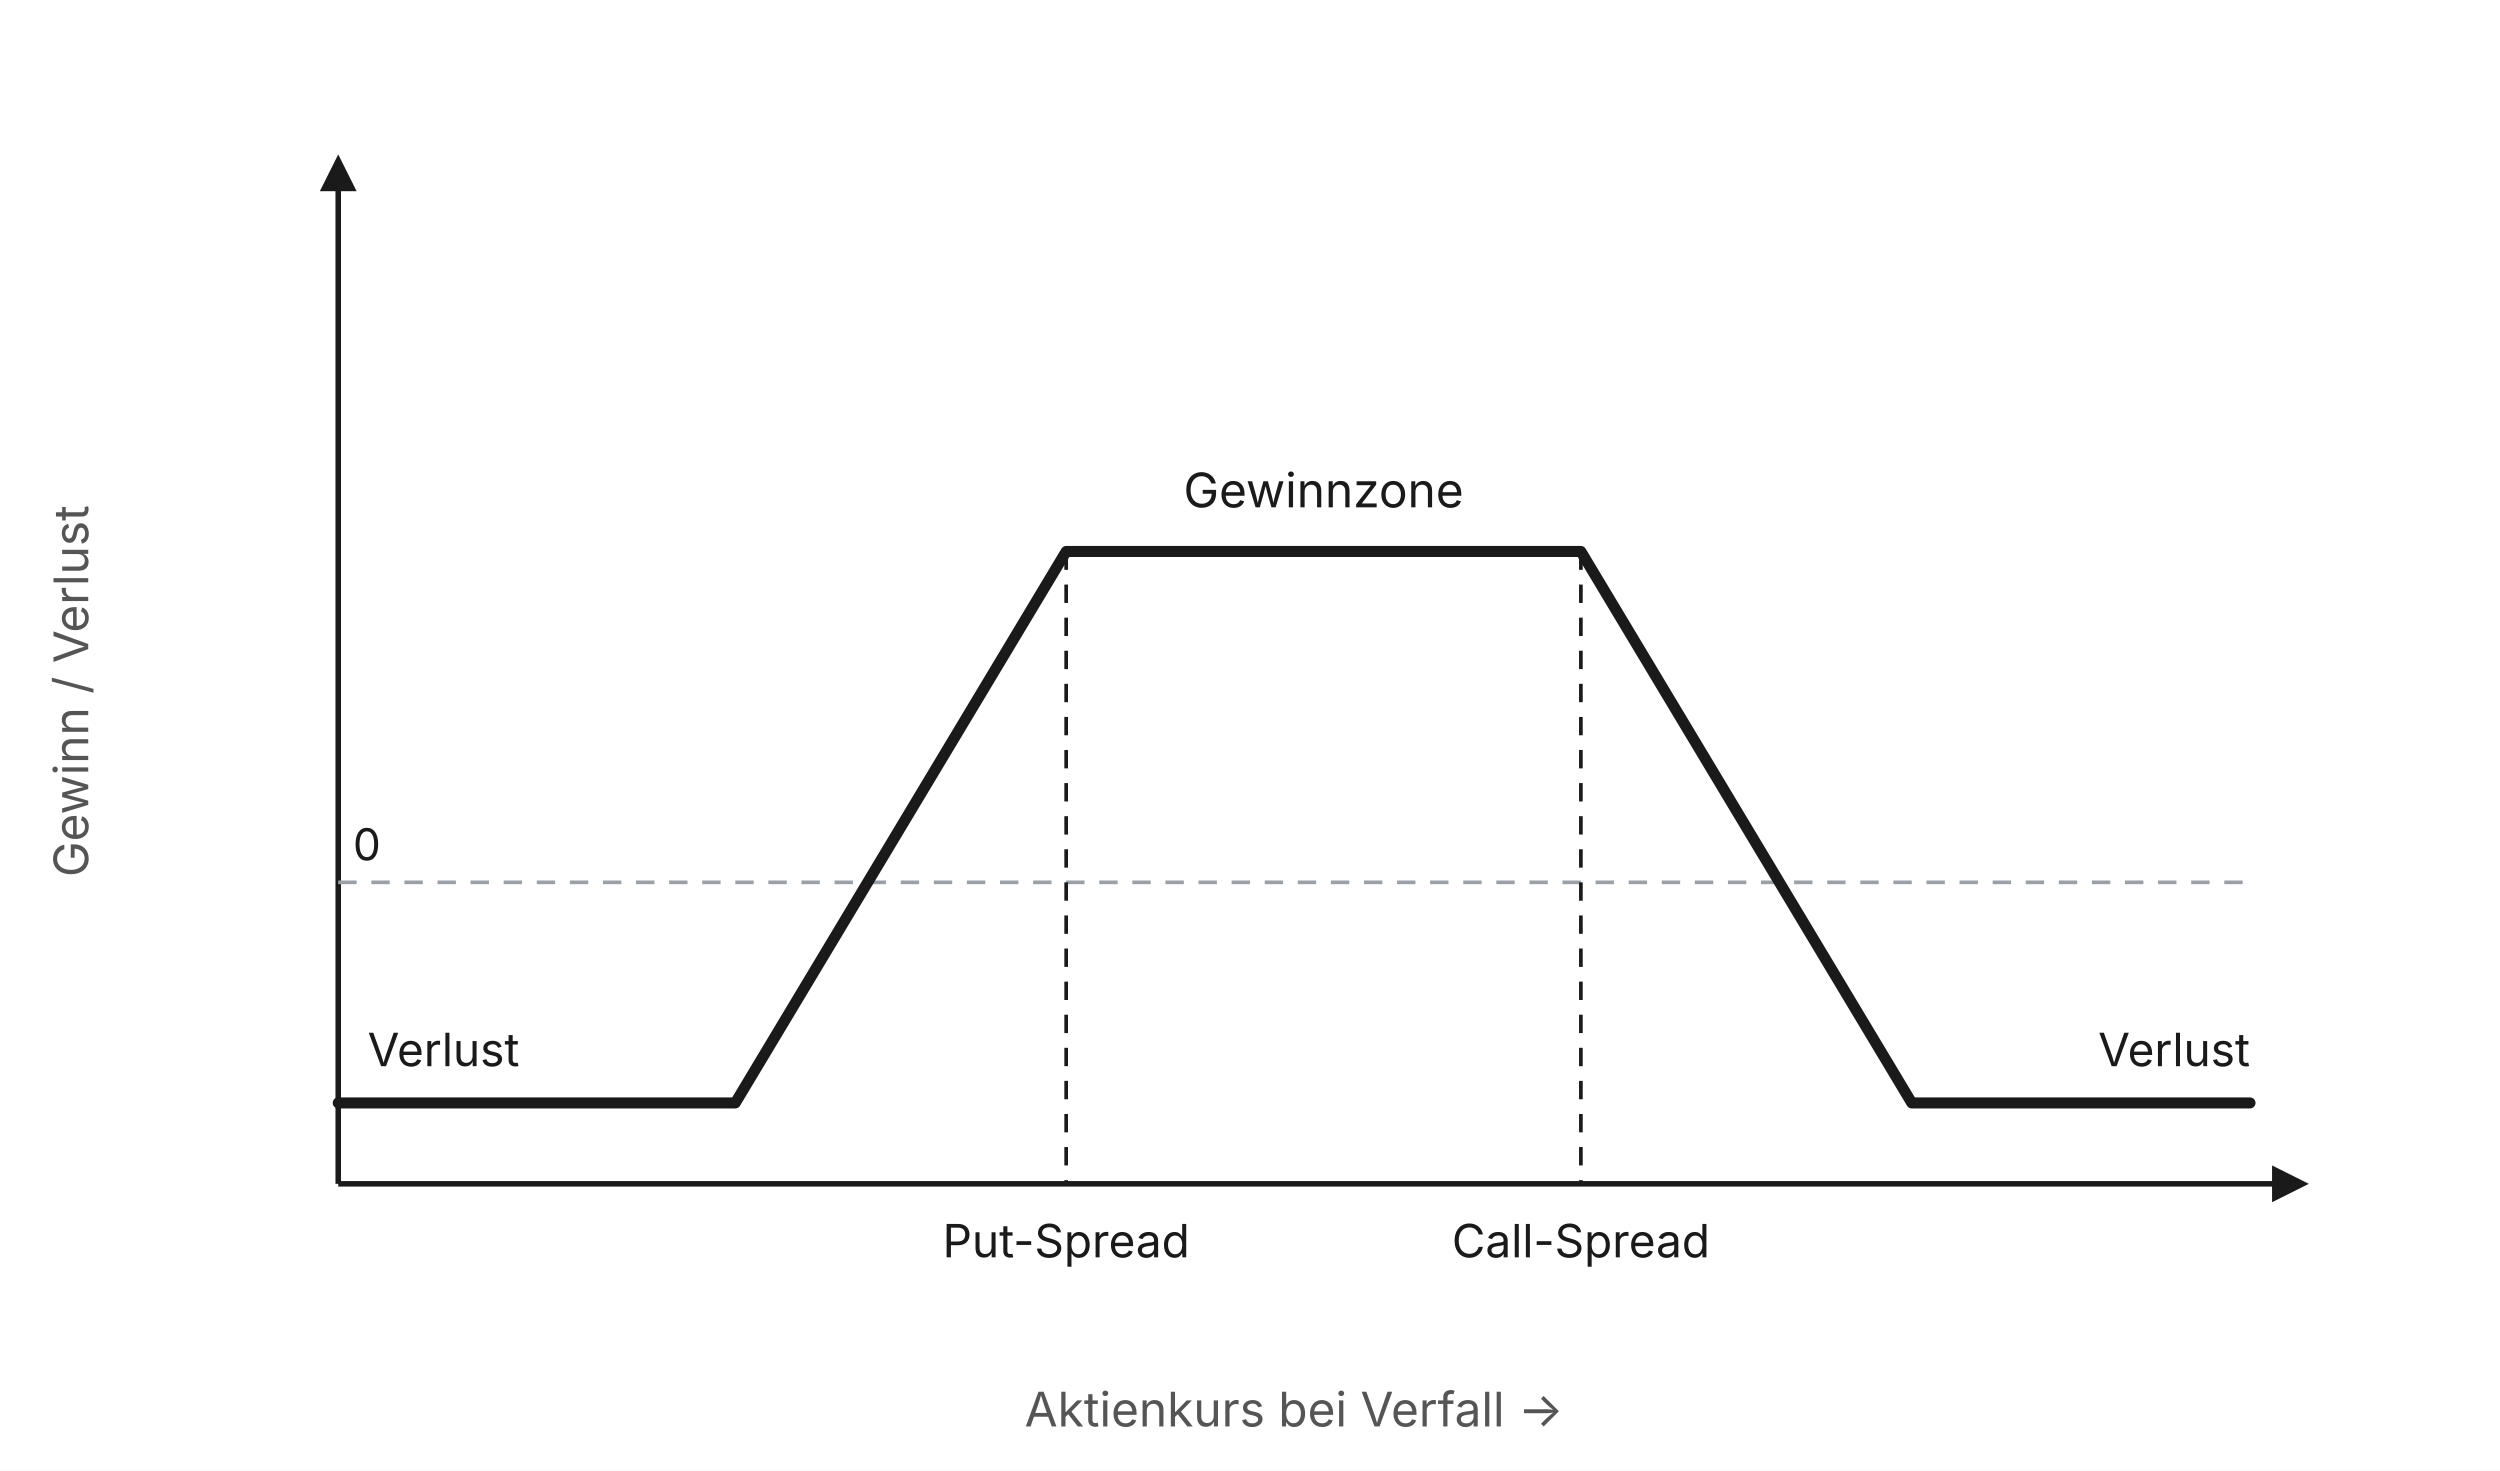
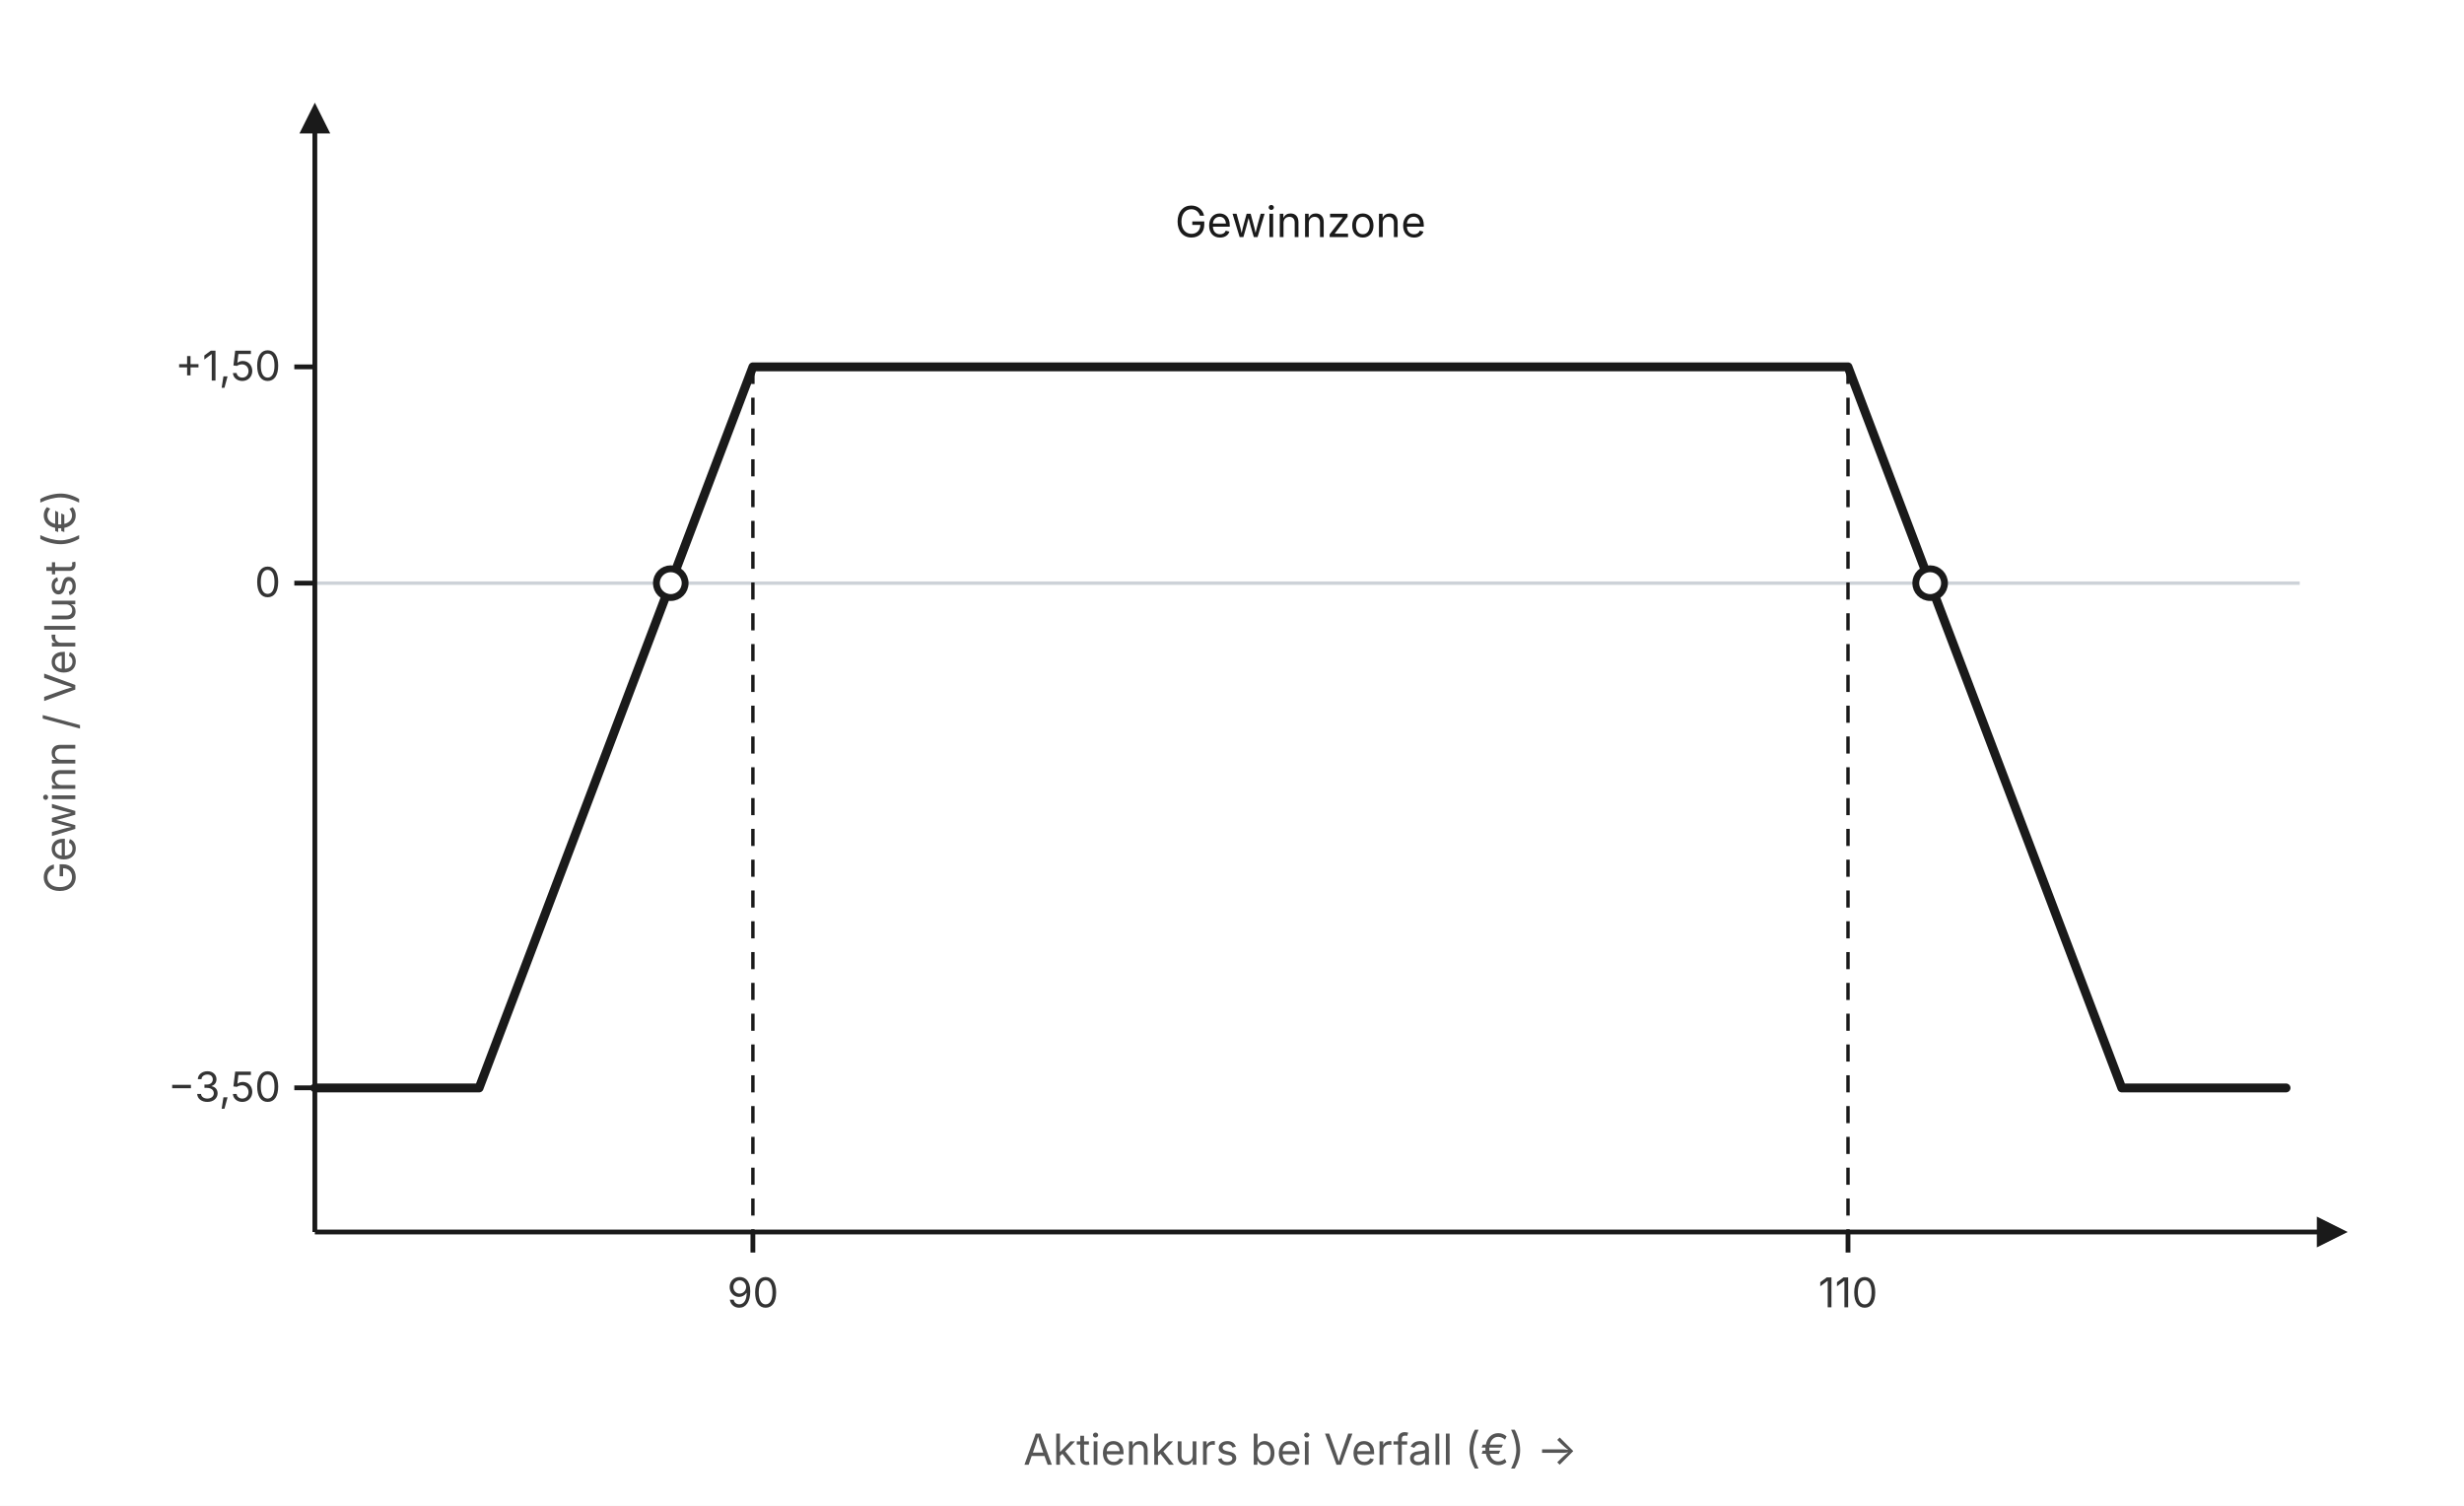
- <svg xmlns="http://www.w3.org/2000/svg" viewBox="0 0 680 400" font-family="Inter, Arial, sans-serif">
-   <rect width="680" height="400" fill="#ffffff" />
-   <line x1="92" y1="46" x2="92" y2="322" stroke="#1a1a1a" stroke-width="1.5" />
-   <line x1="92" y1="322" x2="624" y2="322" stroke="#1a1a1a" stroke-width="1.5" />
-   <path d="M92,42 l-5,10 h10 z" fill="#1a1a1a" />
-   <path d="M628,322 l-10,-5 v10 z" fill="#1a1a1a" />
-   <text x="352" y="388" font-size="13" fill="#555" text-anchor="middle">Aktienkurs bei Verfall →</text>
-   <text x="24" y="188" font-size="13" fill="#555" text-anchor="middle" transform="rotate(-90 24 188)">Gewinn / Verlust</text>
-   <line x1="92" y1="240" x2="612" y2="240" stroke="#9aa0a6" stroke-width="1" stroke-dasharray="5 4" />
-   <text x="96" y="234" font-size="12" fill="#1a1a1a" text-anchor="start">0</text>
-   <polyline points="92,300 200,300 290,150 430,150 520,300 612,300" fill="none" stroke="#1a1a1a" stroke-width="3" stroke-linejoin="round" stroke-linecap="round" />
-   <line x1="290" y1="150" x2="290" y2="322" stroke="#1a1a1a" stroke-width="1" stroke-dasharray="5 4" />
-   <line x1="430" y1="150" x2="430" y2="322" stroke="#1a1a1a" stroke-width="1" stroke-dasharray="5 4" />
-   <text x="290" y="342" font-size="12.5" fill="#1a1a1a" text-anchor="middle">Put-Spread</text>
-   <text x="430" y="342" font-size="12.5" fill="#1a1a1a" text-anchor="middle">Call-Spread</text>
-   <text x="360" y="138" font-size="13" fill="#1a1a1a" text-anchor="middle">Gewinnzone</text>
-   <text x="100" y="290" font-size="12.5" fill="#1a1a1a" text-anchor="start">Verlust</text>
-   <text x="612" y="290" font-size="12.5" fill="#1a1a1a" text-anchor="end">Verlust</text>
+ <svg xmlns="http://www.w3.org/2000/svg" viewBox="0 0 720 440" font-family="Inter, 'Helvetica Neue', Arial, sans-serif">
+   <rect width="720" height="440" fill="#ffffff" />
+   <line x1="92" y1="170.4" x2="672" y2="170.4" stroke="#cdd2d8" stroke-width="1" />
+   <line x1="92" y1="34" x2="92" y2="360" stroke="#1a1a1a" stroke-width="1.4" />
+   <line x1="92" y1="360" x2="682" y2="360" stroke="#1a1a1a" stroke-width="1.4" />
+   <path d="M92,30 l-4.5,9 h9 z" fill="#1a1a1a" />
+   <path d="M686,360 l-9,-4.5 v9 z" fill="#1a1a1a" />
+   <line x1="220" y1="360" x2="220" y2="366" stroke="#1a1a1a" stroke-width="1.4" />
+   <text x="220" y="382" font-size="12" fill="#333" font-weight="400" text-anchor="middle">90</text>
+   <line x1="540" y1="360" x2="540" y2="366" stroke="#1a1a1a" stroke-width="1.4" />
+   <text x="540" y="382" font-size="12" fill="#333" font-weight="400" text-anchor="middle">110</text>
+   <line x1="86" y1="317.867" x2="92" y2="317.867" stroke="#1a1a1a" stroke-width="1.4" />
+   <text x="82" y="321.867" font-size="12" fill="#333" font-weight="400" text-anchor="end">−3,50</text>
+   <line x1="86" y1="170.4" x2="92" y2="170.4" stroke="#1a1a1a" stroke-width="1.4" />
+   <text x="82" y="174.4" font-size="12" fill="#333" font-weight="400" text-anchor="end">0</text>
+   <line x1="86" y1="107.2" x2="92" y2="107.2" stroke="#1a1a1a" stroke-width="1.4" />
+   <text x="82" y="111.2" font-size="12" fill="#333" font-weight="400" text-anchor="end">+1,50</text>
+   <text x="380" y="428" font-size="12.5" fill="#555" font-weight="400" text-anchor="middle">Aktienkurs bei Verfall (€) →</text>
+   <text transform="rotate(-90 22 202)" x="22" y="202" font-size="12.5" fill="#555" font-weight="400" text-anchor="middle">Gewinn / Verlust (€)</text>
+   <line x1="220" y1="107.2" x2="220" y2="360" stroke="#1a1a1a" stroke-width="1" stroke-dasharray="5 4" />
+   <line x1="540" y1="107.2" x2="540" y2="360" stroke="#1a1a1a" stroke-width="1" stroke-dasharray="5 4" />
+   <polyline points="92.0,317.9 140.0,317.9 220.0,107.2 540.0,107.2 620.0,317.9 668.0,317.9" fill="none" stroke="#1a1a1a" stroke-width="2.6" stroke-linejoin="round" stroke-linecap="round" />
+   <circle cx="196" cy="170.4" r="4.2" fill="#ffffff" stroke="#1a1a1a" stroke-width="2" />
+   <circle cx="564" cy="170.4" r="4.2" fill="#ffffff" stroke="#1a1a1a" stroke-width="2" />
+   <text x="380" y="69.28" font-size="12.5" fill="#1a1a1a" font-weight="400" text-anchor="middle">Gewinnzone</text>
</svg>
